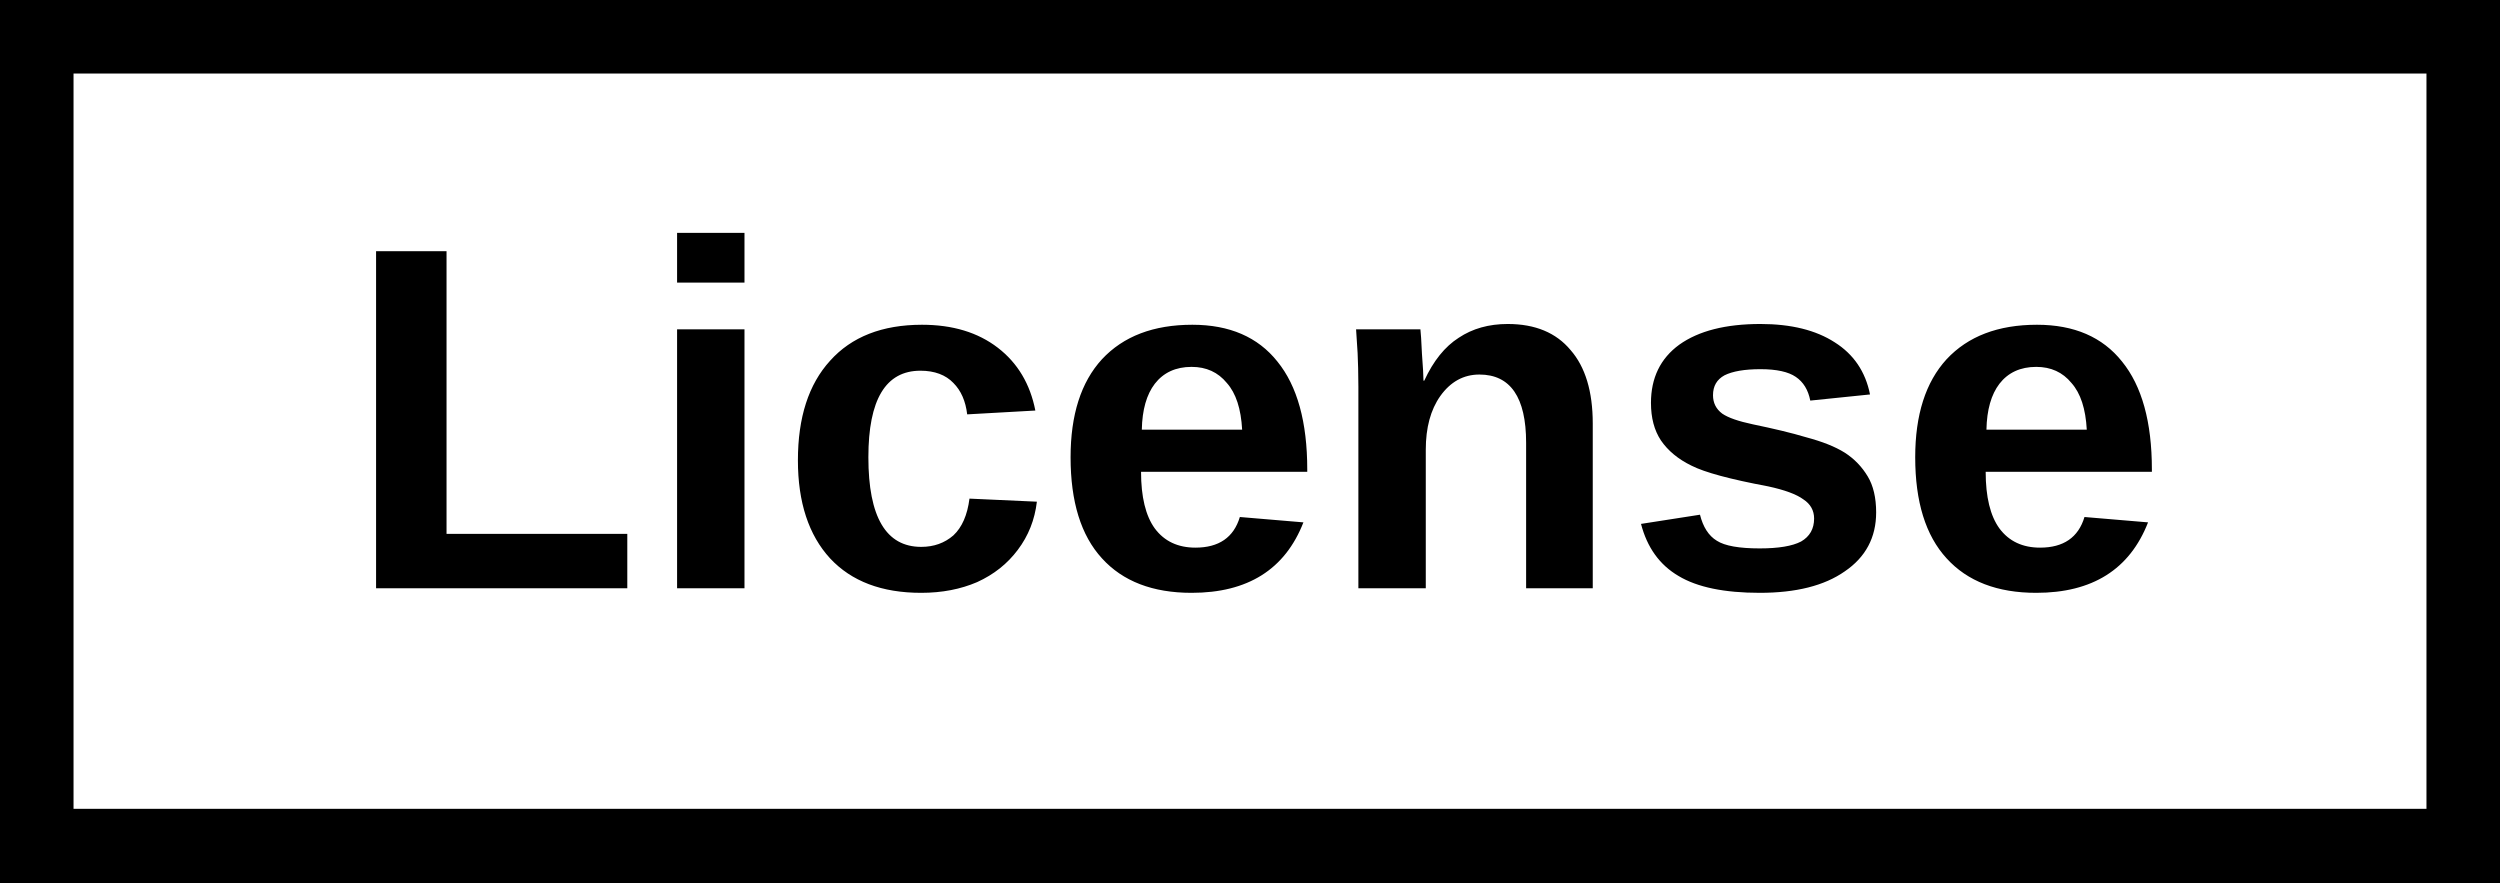
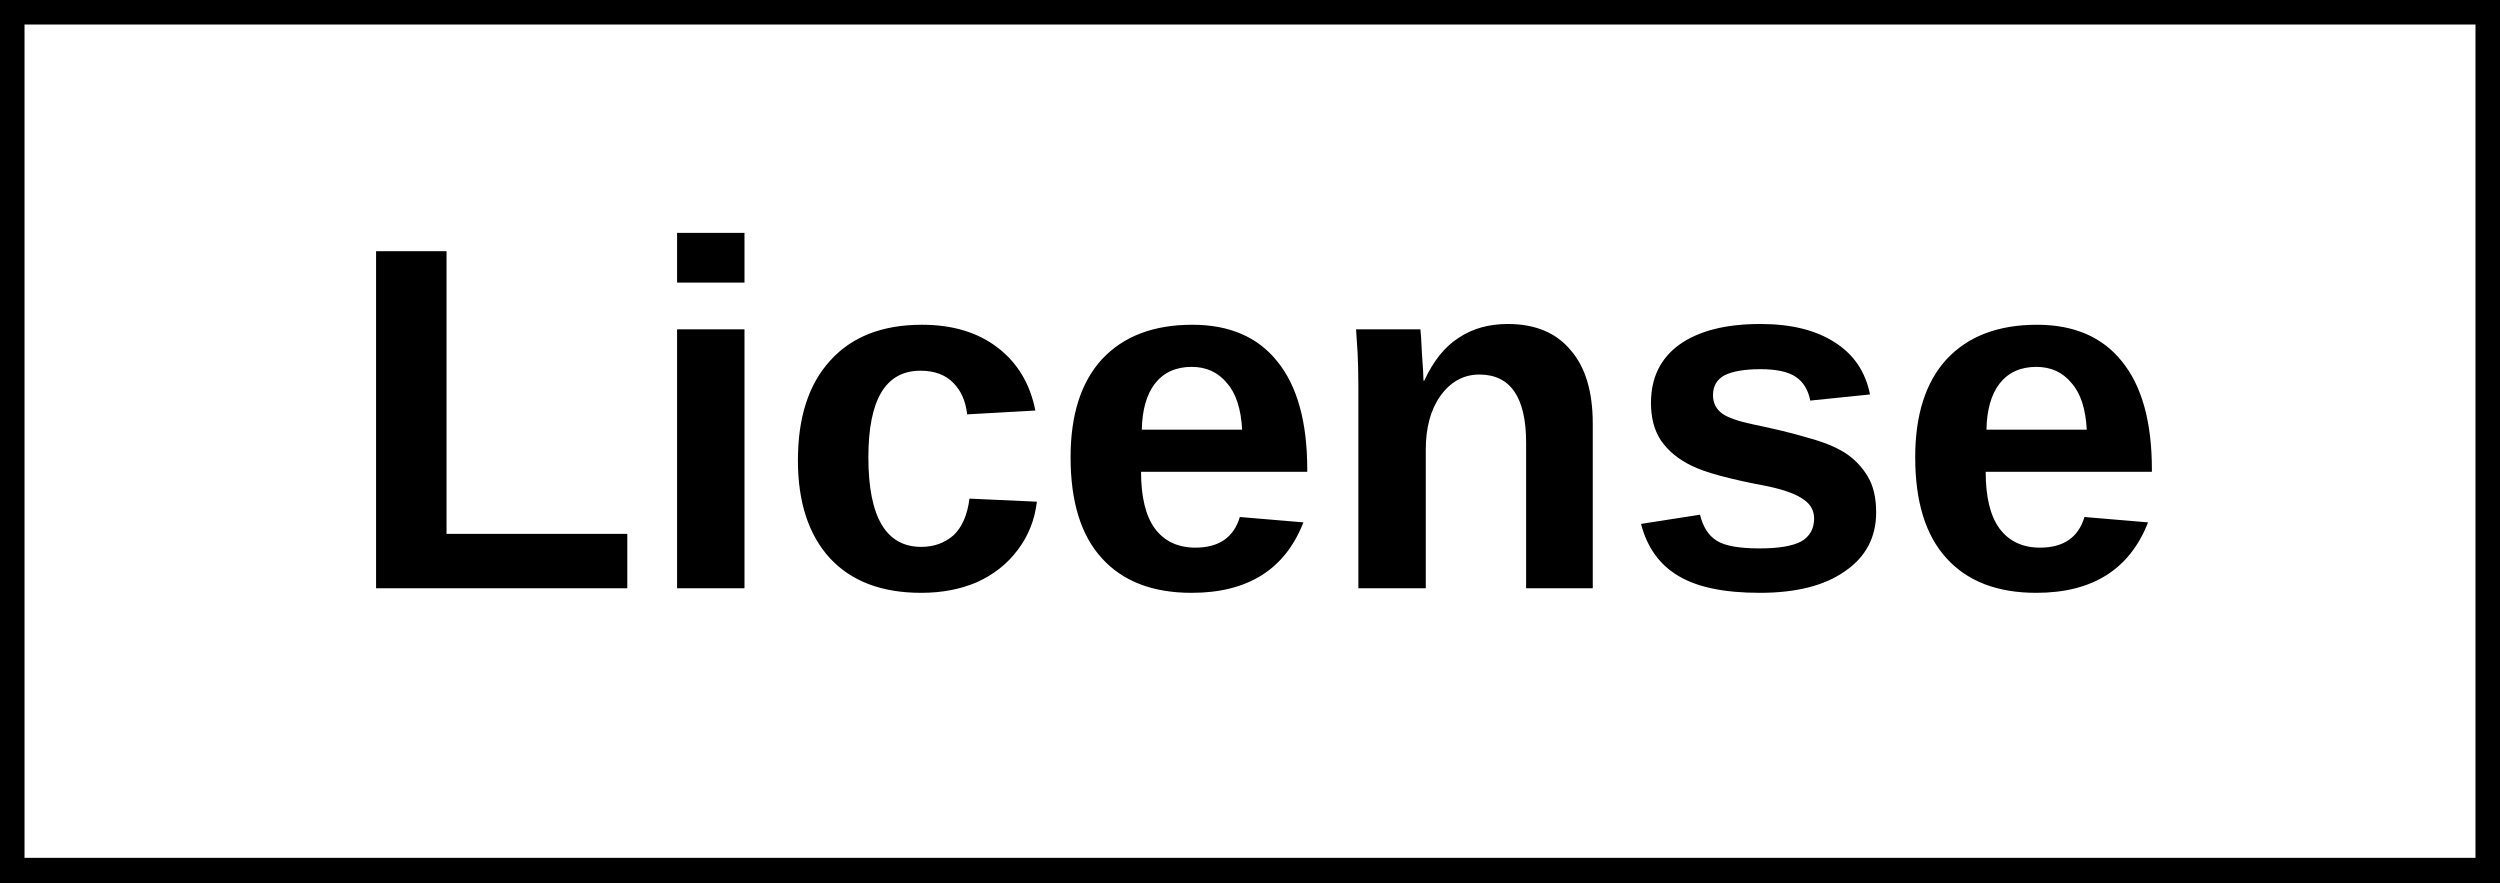
<svg xmlns="http://www.w3.org/2000/svg" width="51" height="18">
-   <rect width="100%" height="100%" fill="transparent" stroke="black" stroke-width="3" />
+   <rect width="100%" height="100%" fill="transparent" stroke="black" stroke-width="1" />
  <text x="7" y="12" font-family="Arial" font-size="10" font-weight="bold" fill="black">License</text>
</svg>
